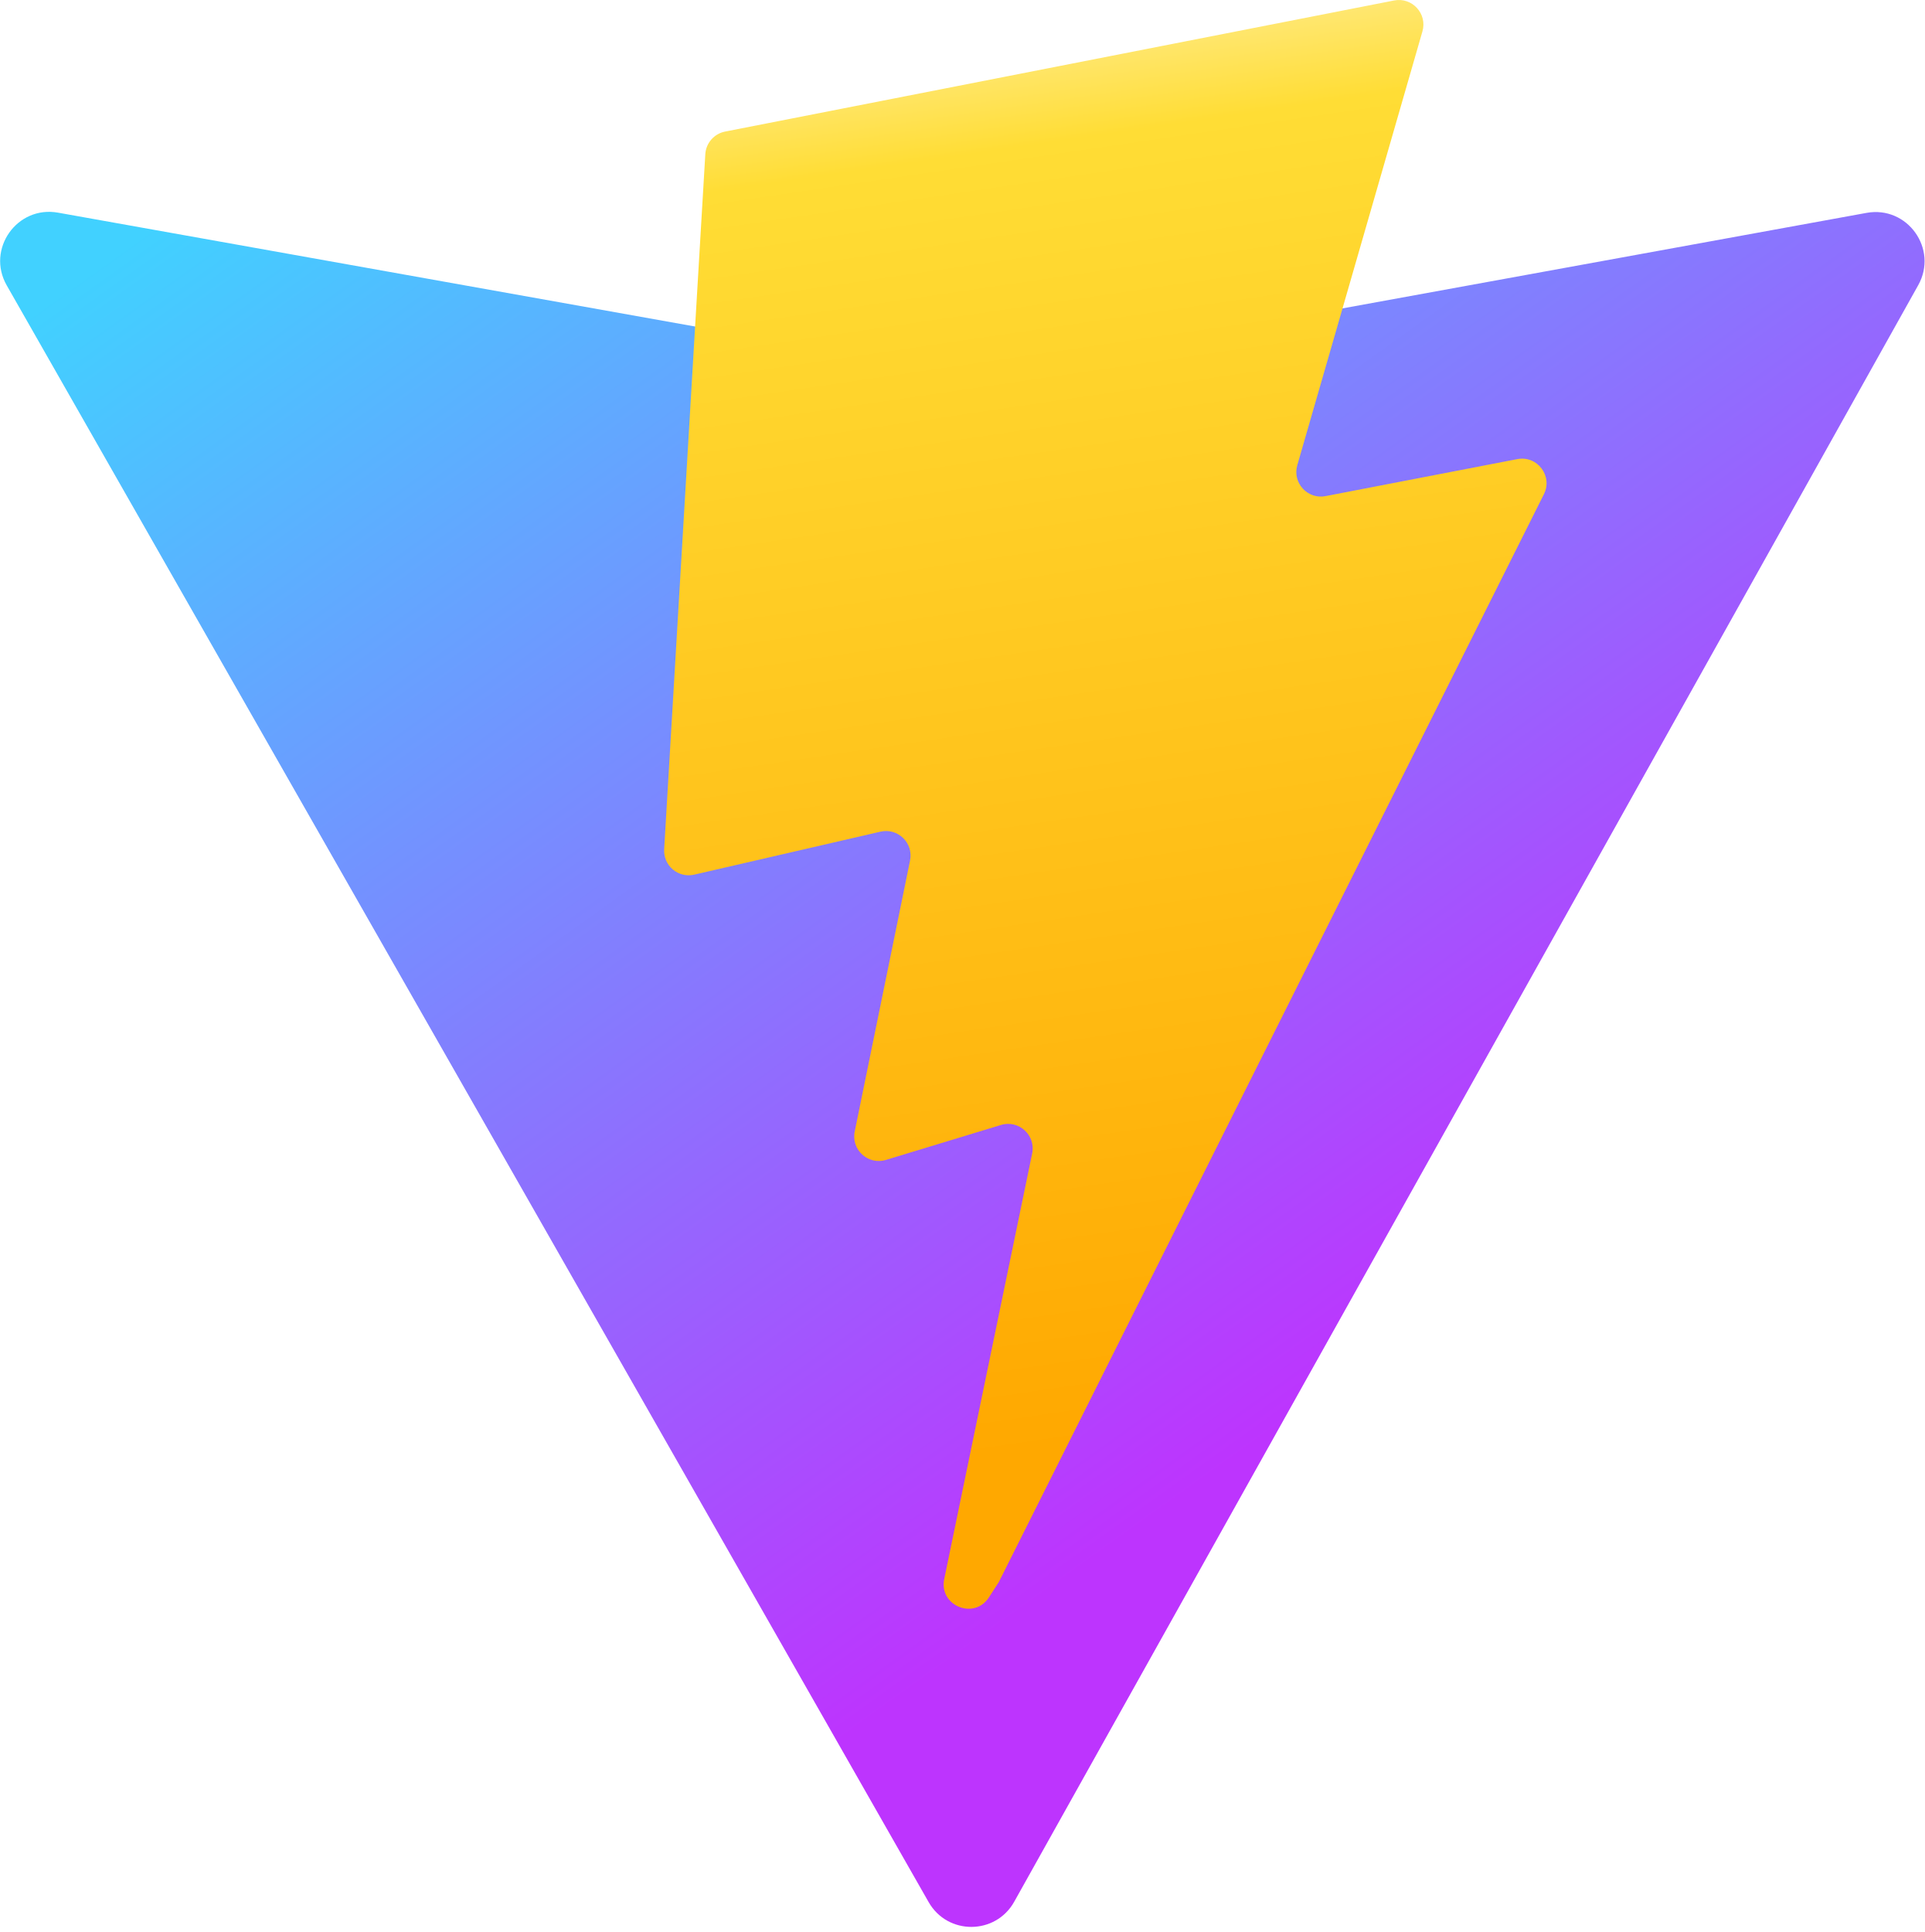
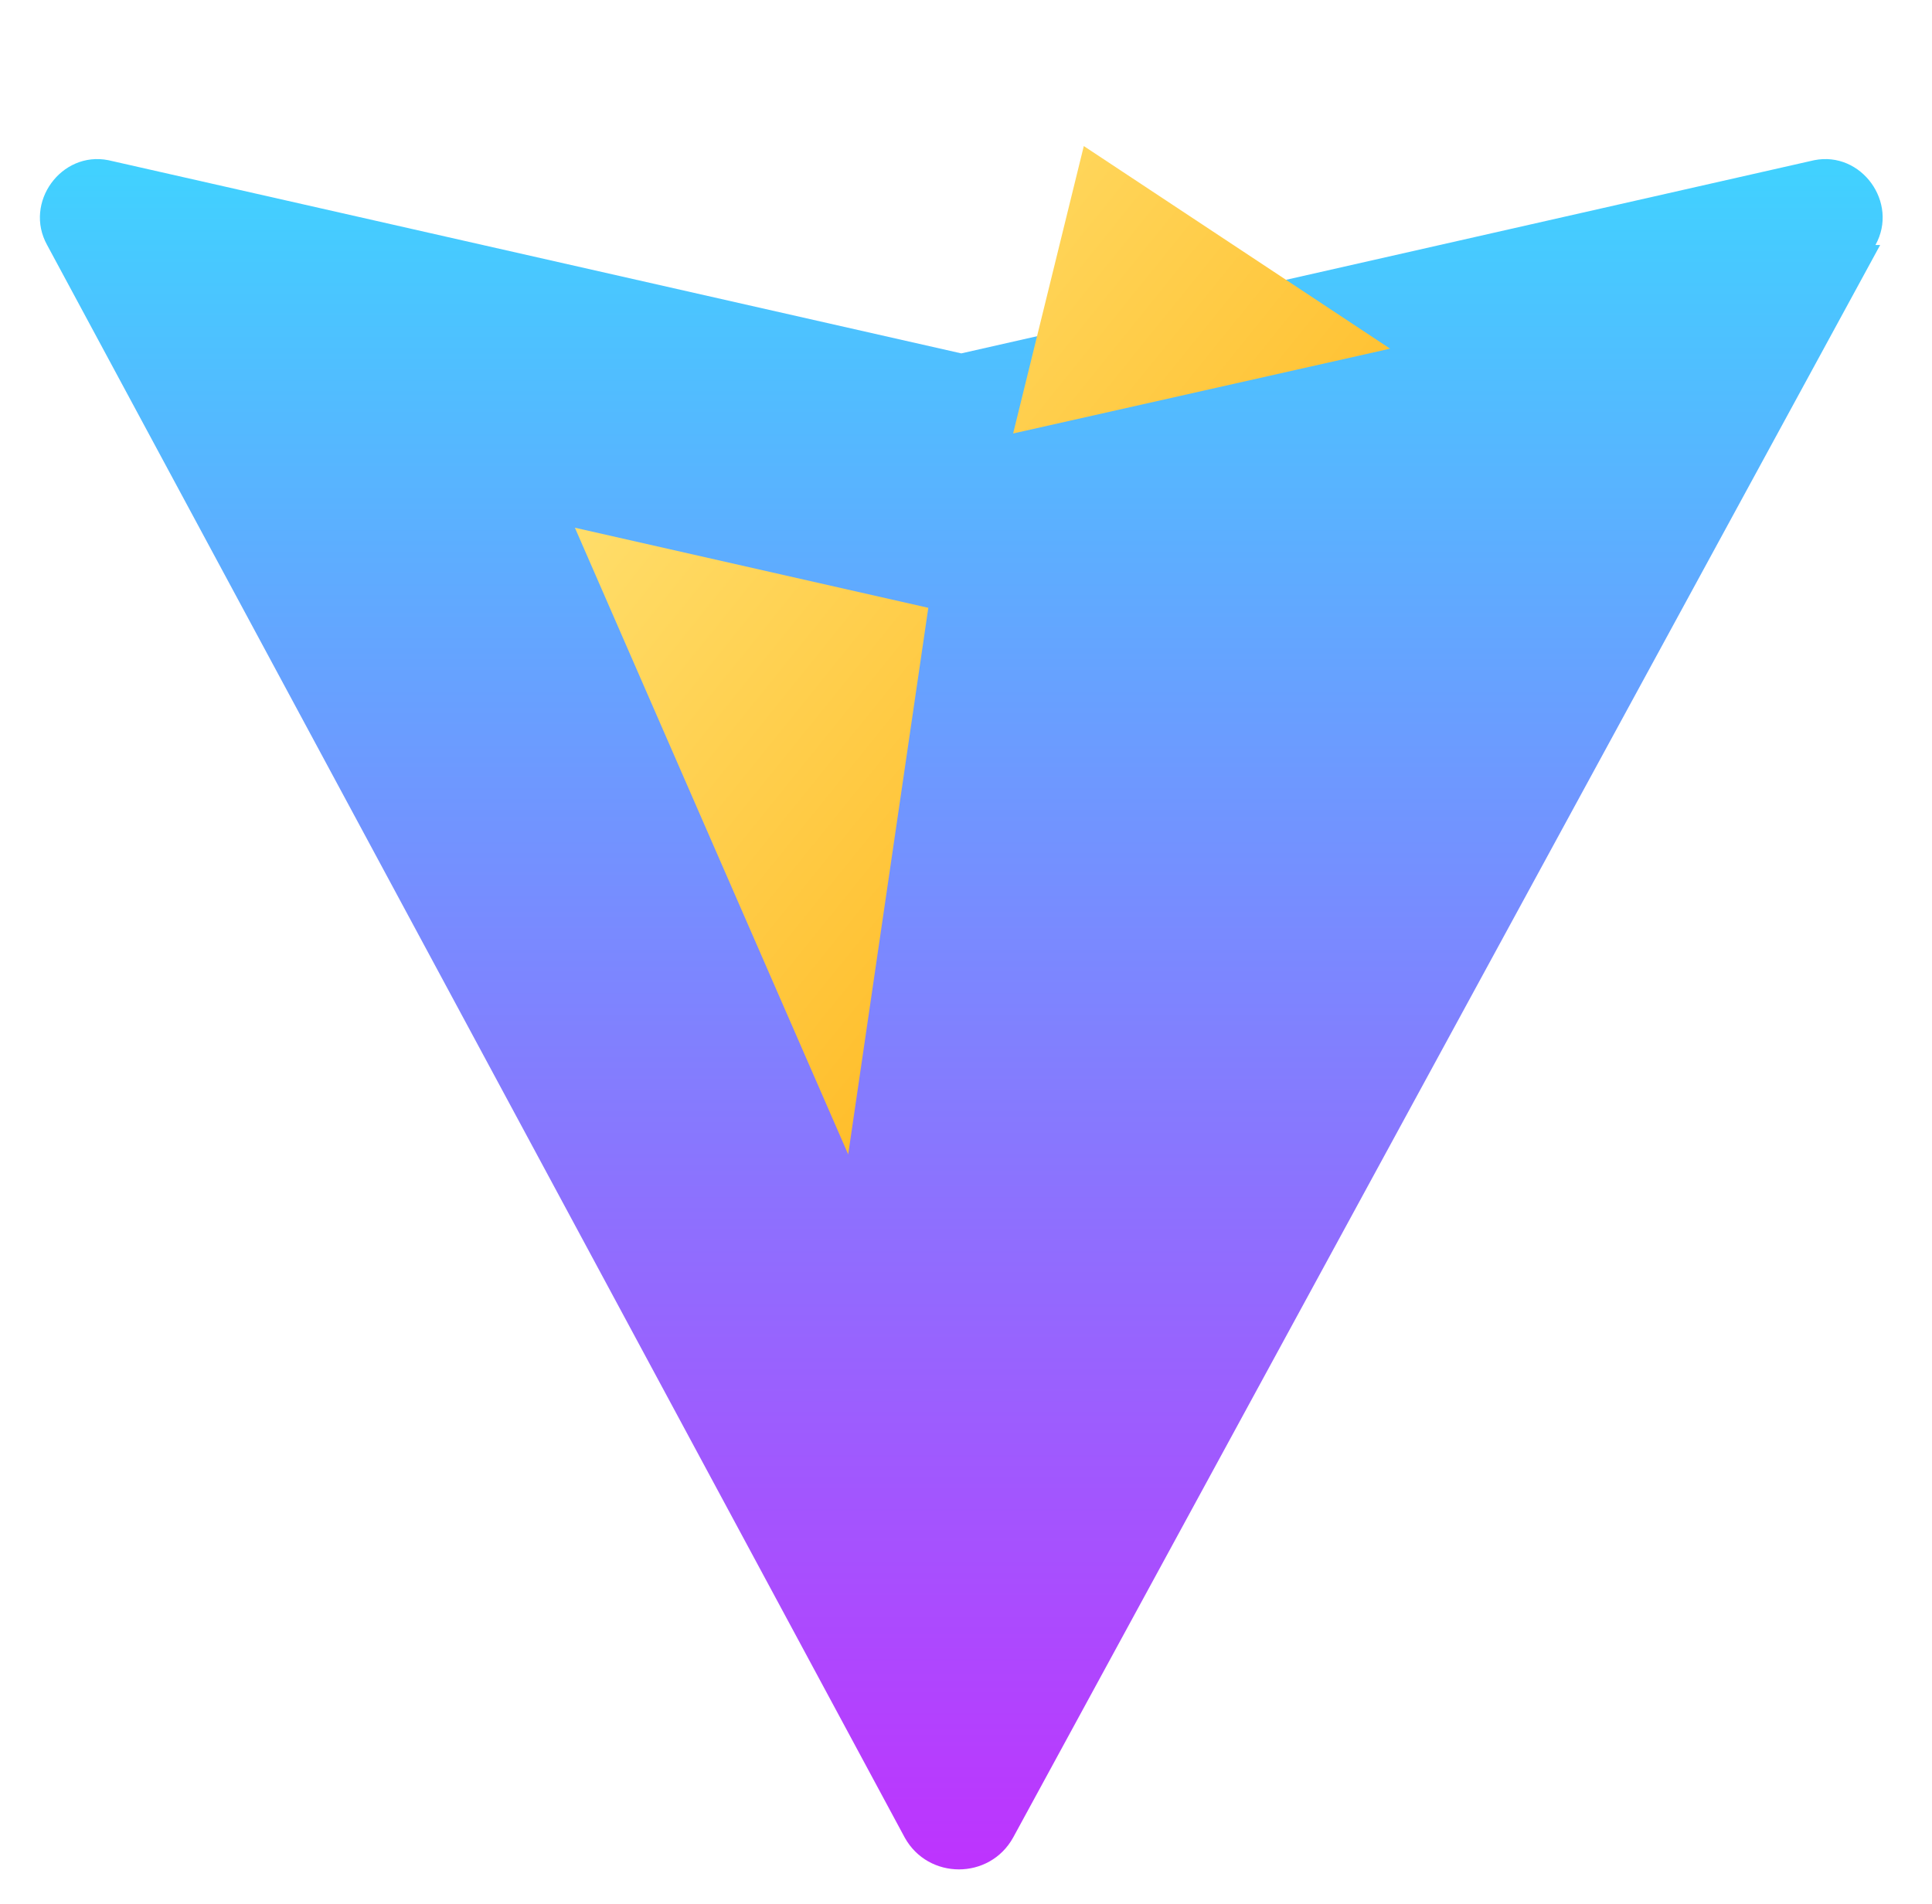
- <svg xmlns="http://www.w3.org/2000/svg" aria-hidden="true" role="img" class="iconify iconify--logos" width="31.88" height="32" preserveAspectRatio="xMidYMid meet" viewBox="0 0 256 257">
+ <svg xmlns="http://www.w3.org/2000/svg" width="410" height="404" viewBox="0 0 410 404">
  <defs>
-     <linearGradient id="IconifyId1813088fe1fbc01fb466" x1="-.828%" x2="57.636%" y1="7.652%" y2="78.411%">
-       <stop offset="0%" stop-color="#41D1FF" />
-       <stop offset="100%" stop-color="#BD34FE" />
+     <linearGradient id="g" x1="50%" x2="50%" y1="0%" y2="100%">
+       <stop stop-color="#41D1FF" offset="0%" />
+       <stop stop-color="#BD34FE" offset="100%" />
    </linearGradient>
-     <linearGradient id="IconifyId1813088fe1fbc01fb467" x1="43.376%" x2="50.316%" y1="2.242%" y2="89.03%">
-       <stop offset="0%" stop-color="#FFEA83" />
-       <stop offset="8.333%" stop-color="#FFDD35" />
-       <stop offset="100%" stop-color="#FFA800" />
+     <linearGradient id="g2" x1="0%" x2="100%" y1="0%" y2="100%">
+       <stop stop-color="#FFEA83" offset="0%" />
+       <stop stop-color="#FFA800" offset="100%" />
    </linearGradient>
  </defs>
-   <path fill="url(#IconifyId1813088fe1fbc01fb466)" d="M255.153 37.938L134.897 252.976c-2.483 4.44-8.862 4.466-11.382.048L.875 37.958c-2.746-4.814 1.371-10.646 6.827-9.67l120.385 21.517a6.537 6.537 0 0 0 2.322-.004l117.867-21.483c5.438-.991 9.574 4.796 6.877 9.62Z" />
-   <path fill="url(#IconifyId1813088fe1fbc01fb467)" d="M185.432.063L96.44 17.501a3.268 3.268 0 0 0-2.634 3.014l-5.474 92.456a3.268 3.268 0 0 0 3.997 3.378l24.777-5.718c2.318-.535 4.413 1.507 3.936 3.838l-7.361 36.047c-.495 2.426 1.782 4.5 4.151 3.78l15.304-4.649c2.372-.72 4.652 1.36 4.15 3.788l-11.698 56.621c-.732 3.542 3.979 5.473 5.943 2.437l1.313-2.028l72.516-144.72c1.215-2.423-.88-5.186-3.54-4.672l-25.505 4.922c-2.396.462-4.435-1.77-3.759-4.114l16.646-57.705c.677-2.35-1.37-4.583-3.769-4.113Z" />
+   <path fill="url(#g)" d="M399 52L215 390c-5 9-18 9-23 0L10 52c-5-9 3-20 13-18l181 41 181-41c10-2 18 9 13 18z" />
+   <path fill="url(#g2)" d="M295 74l-80 18 15-61 65 43zM180 245l-58-133 75 17-17 116z" />
</svg>
